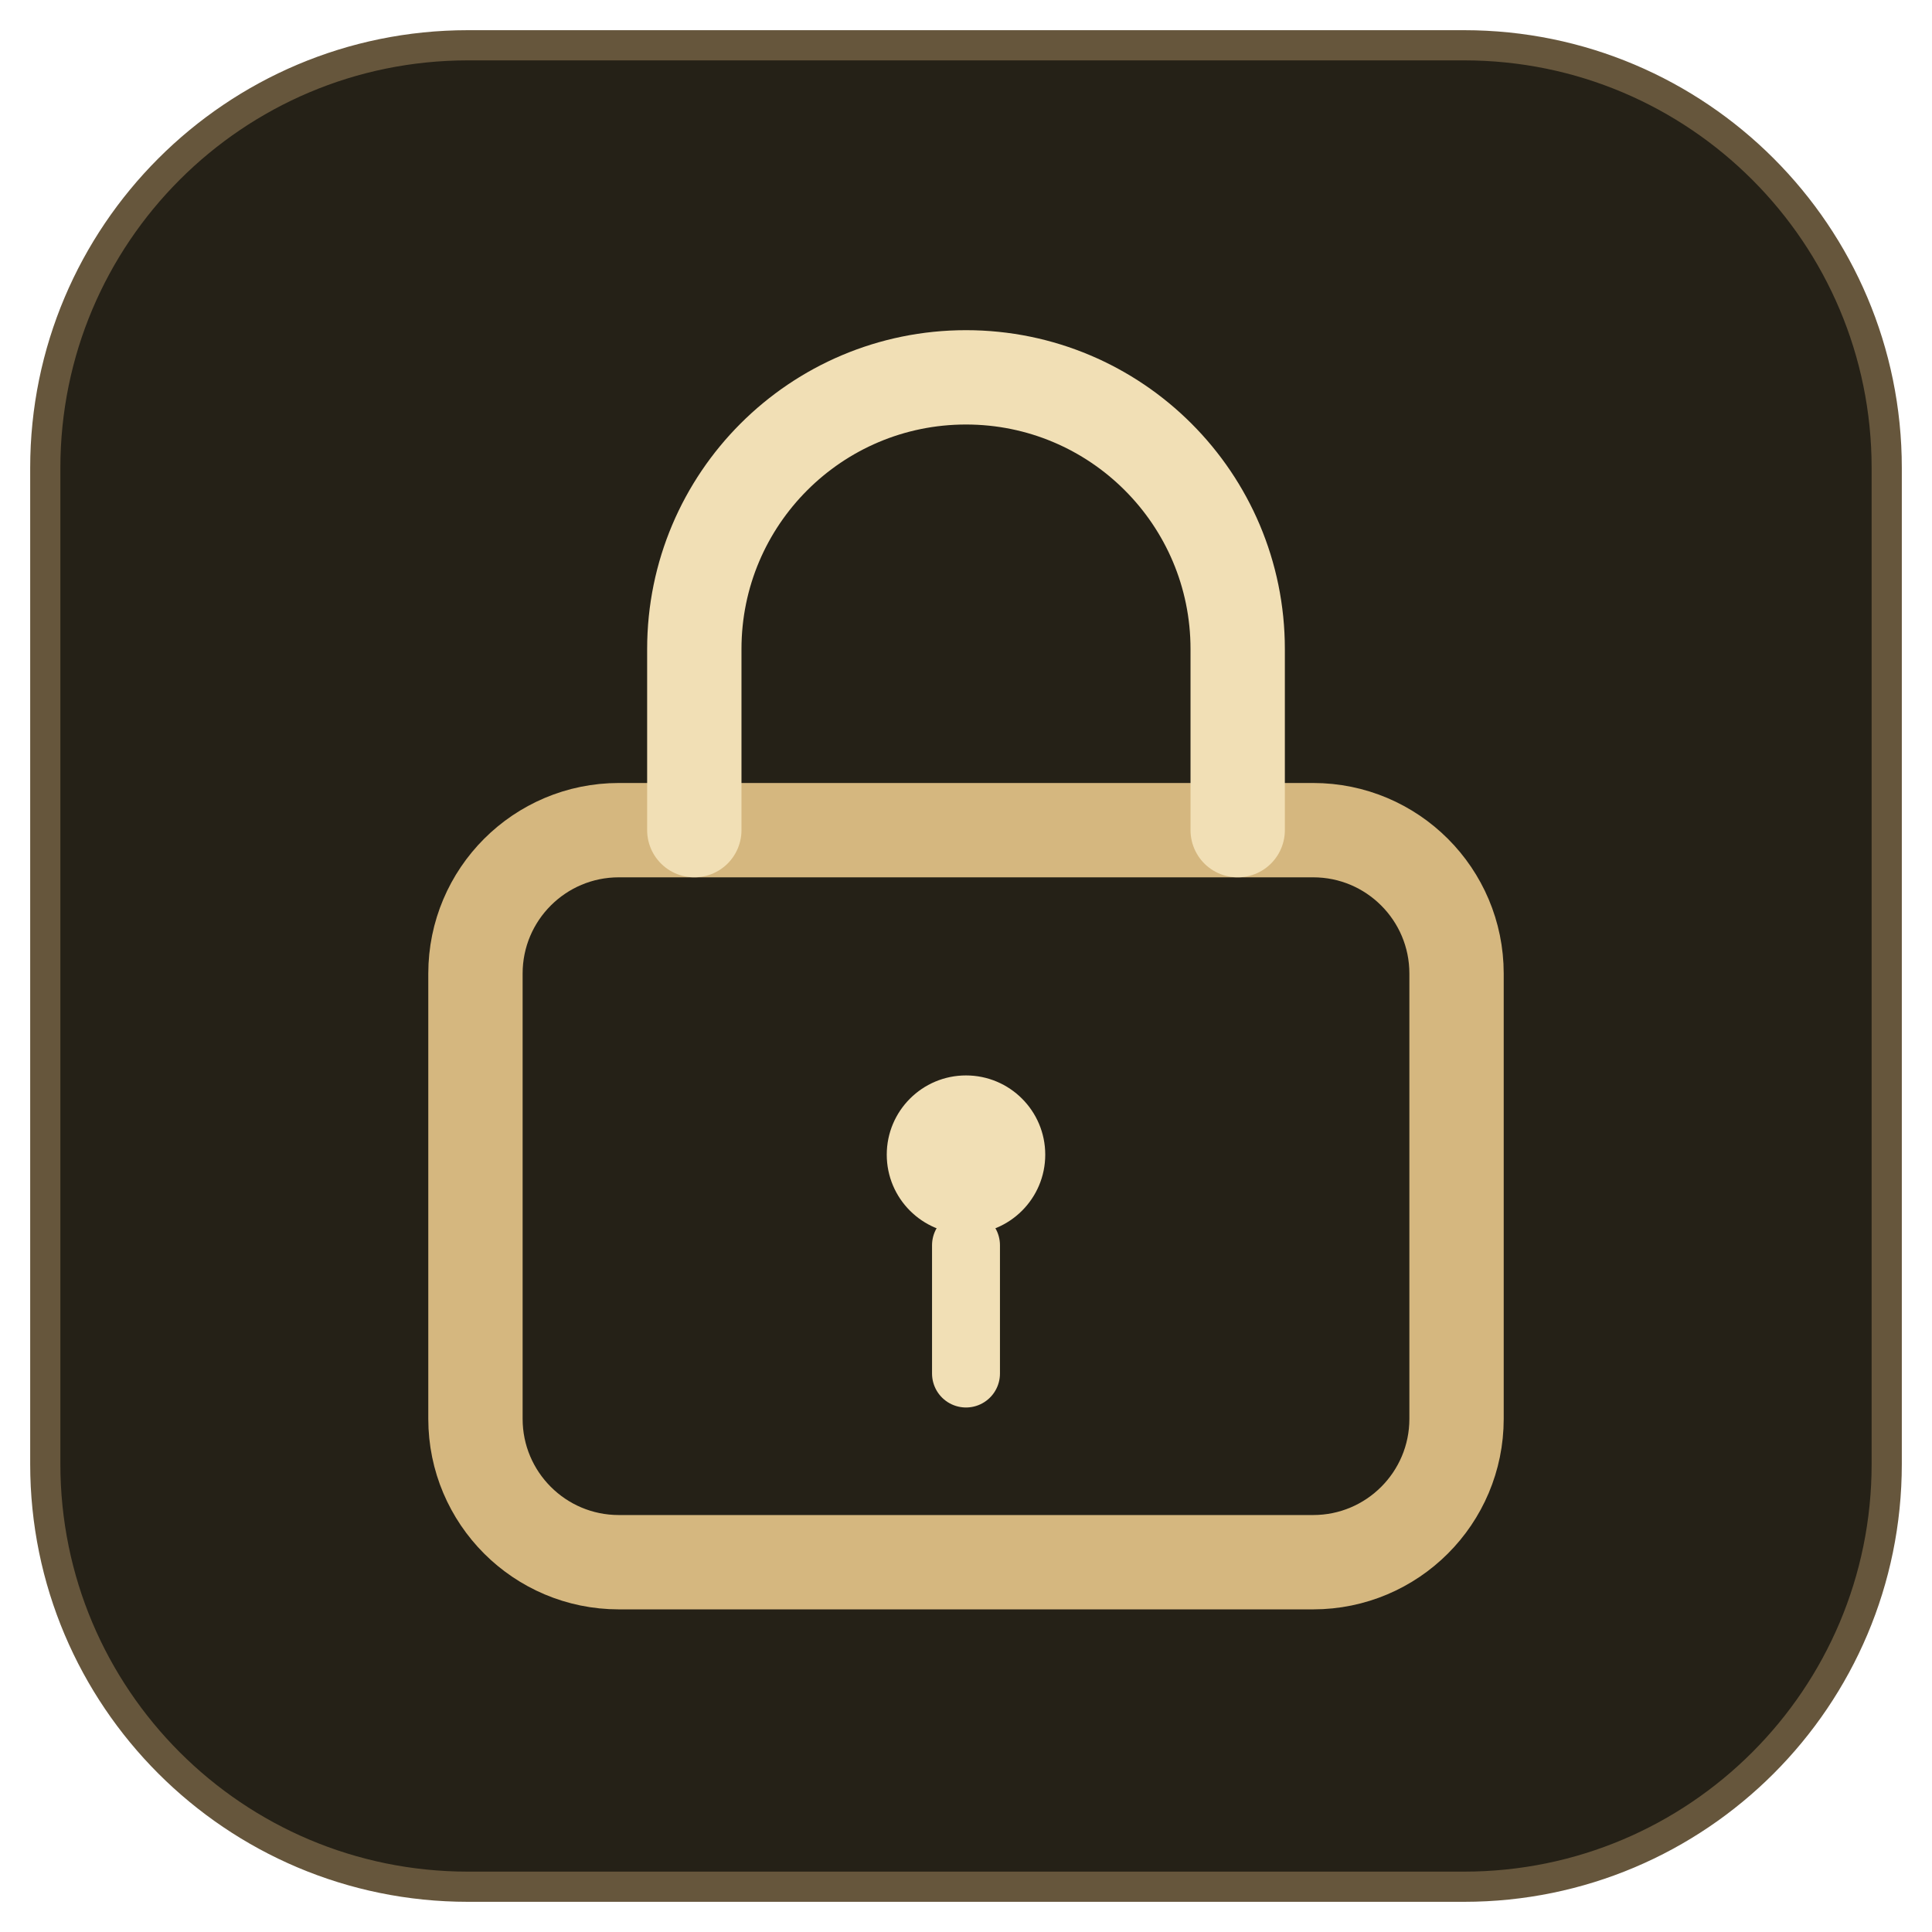
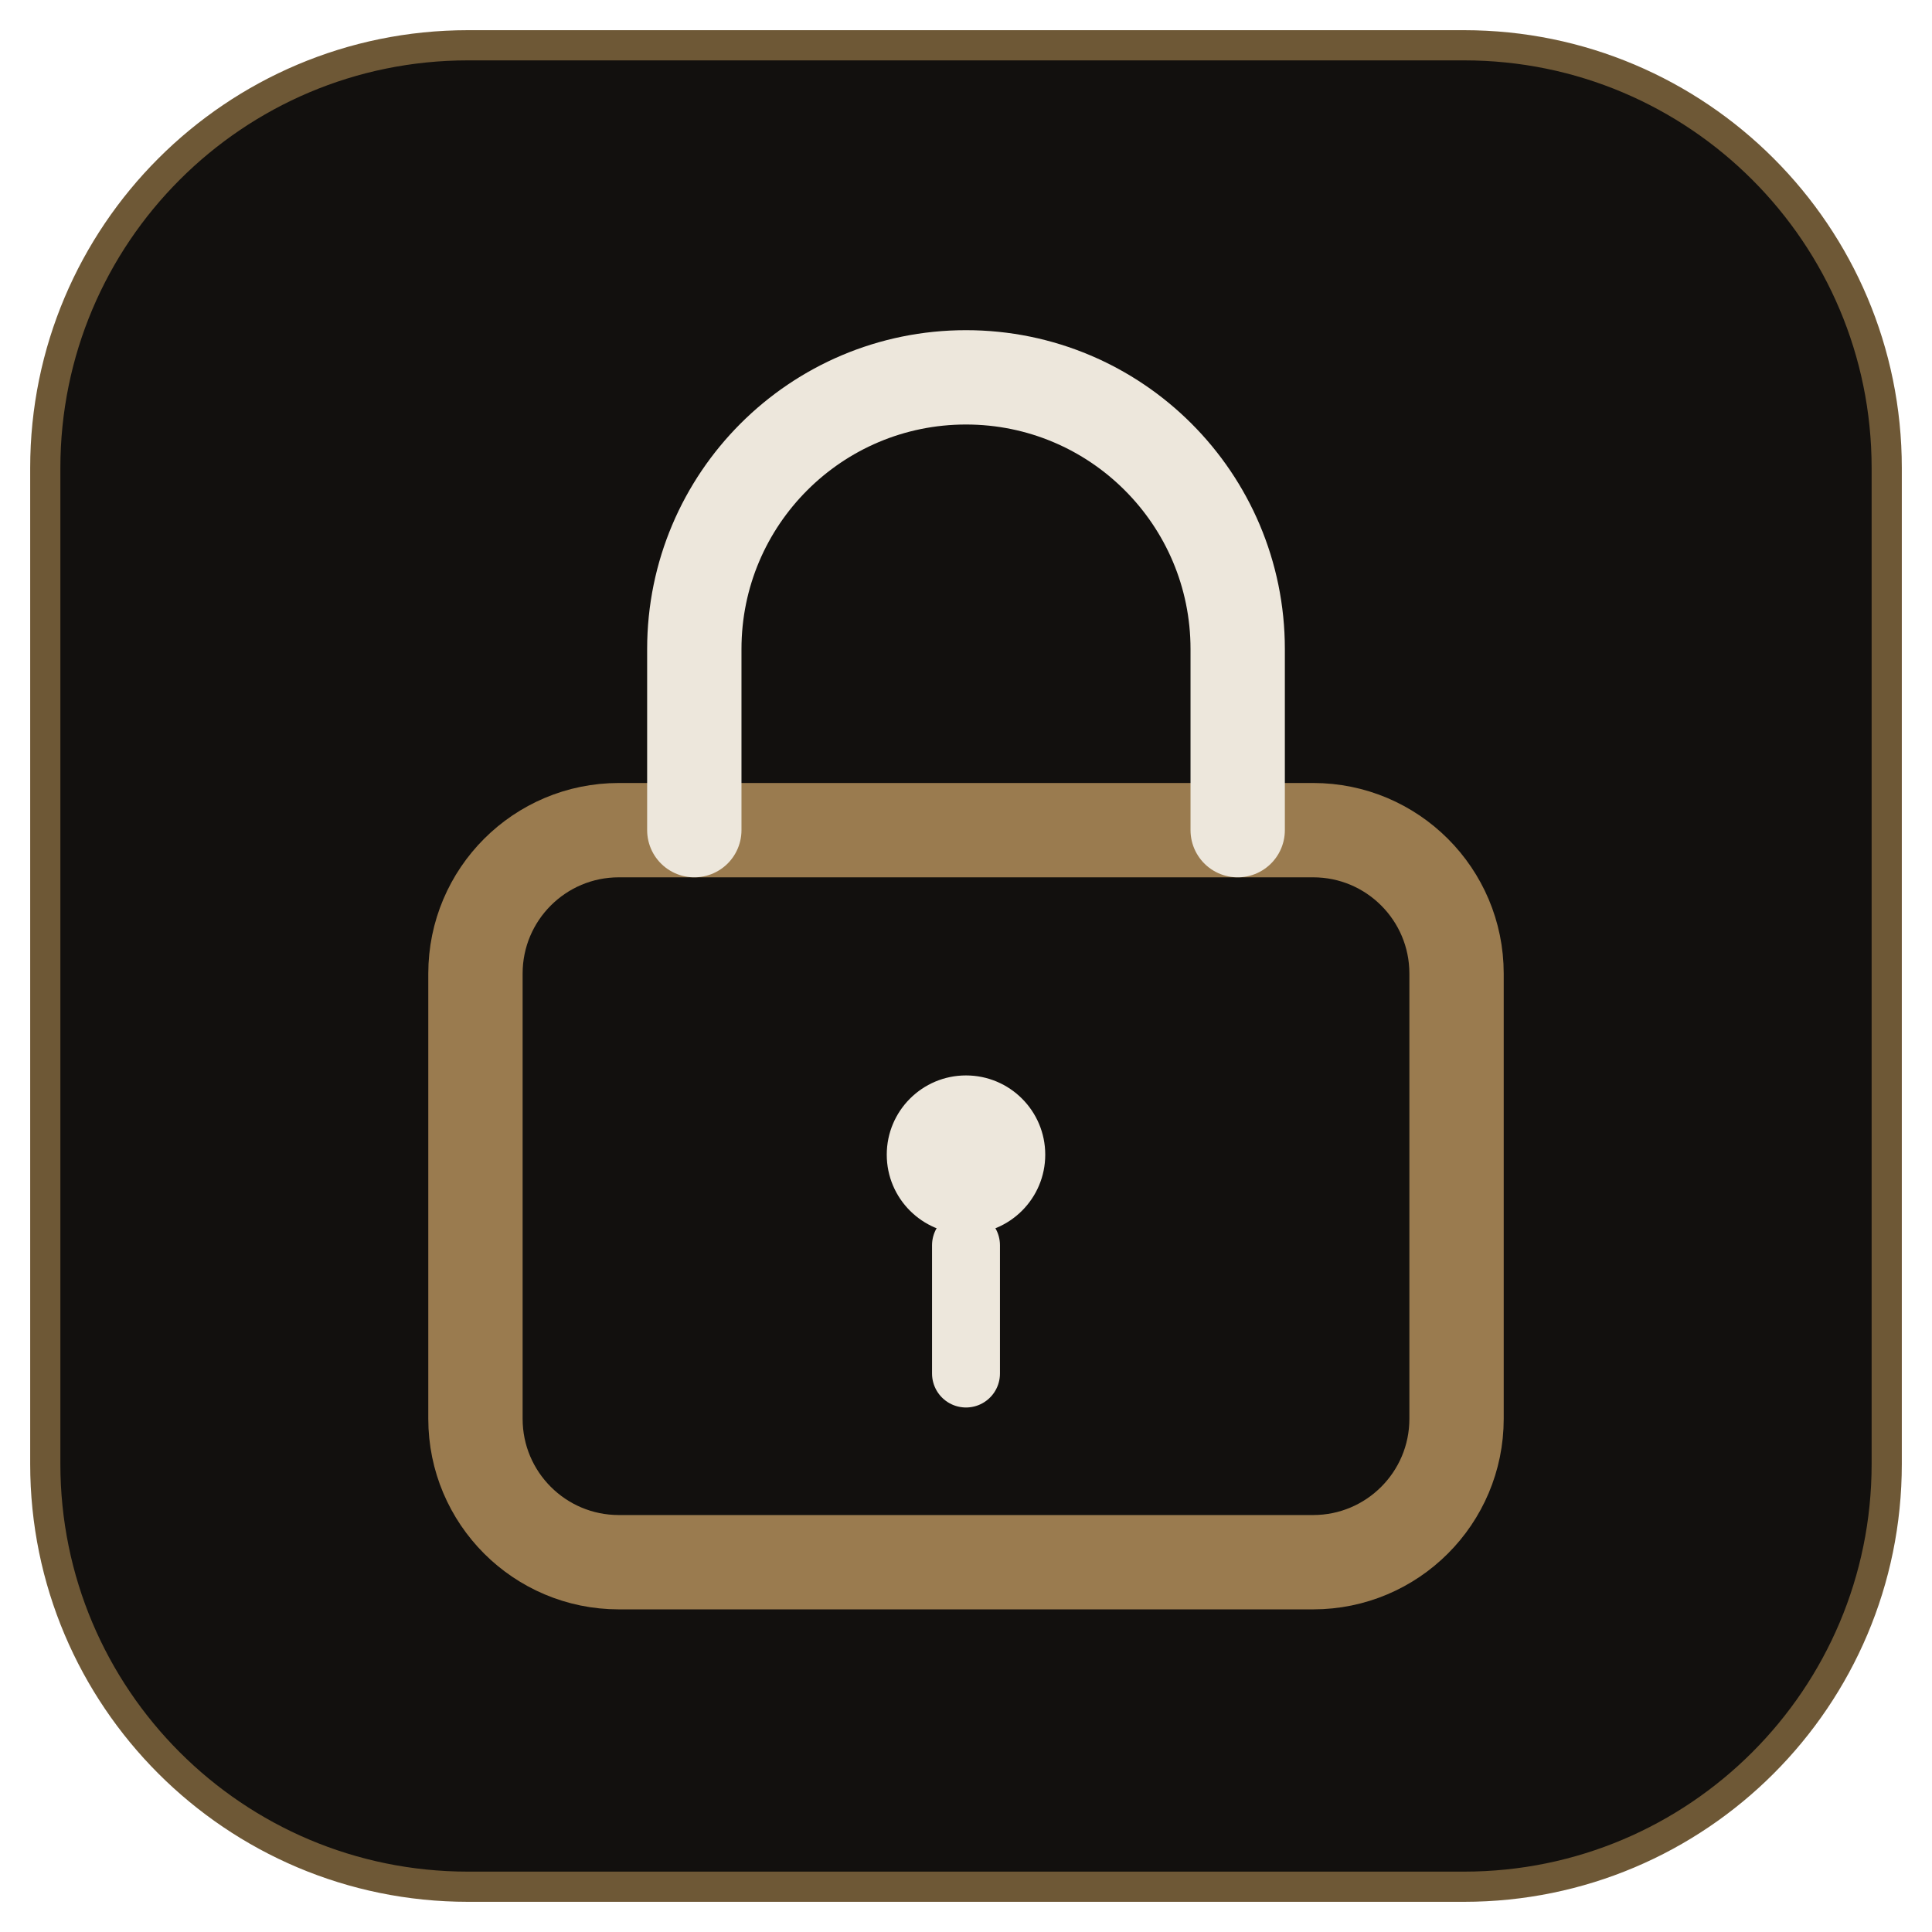
<svg xmlns="http://www.w3.org/2000/svg" width="512" height="512" viewBox="0 0 512 512">
-   <rect x="12" y="12" width="488" height="488" rx="112" fill="#252117" stroke="#66563c" stroke-width="8" />
-   <rect x="126" y="220" width="260" height="194" rx="38" fill="none" stroke="#d5b77f" stroke-width="25" />
-   <path d="M184 220v-48a72 72 0 0 1 144 0v48" fill="none" stroke="#f1dfb5" stroke-width="25" stroke-linecap="round" />
-   <circle cx="256" cy="306" r="21" fill="#f1dfb5" />
-   <path d="M256 330v34" stroke="#f1dfb5" stroke-width="18" stroke-linecap="round" />
+   <rect x="12" y="12" width="488" height="488" rx="112" fill="#12100E" stroke="#6E5836" stroke-width="8" />
+   <rect x="126" y="220" width="260" height="194" rx="38" fill="none" stroke="#9A7B4F" stroke-width="25" />
+   <path d="M184 220v-48a72 72 0 0 1 144 0v48" fill="none" stroke="#EDE7DC" stroke-width="25" stroke-linecap="round" />
+   <circle cx="256" cy="306" r="21" fill="#EDE7DC" />
+   <path d="M256 330v34" stroke="#EDE7DC" stroke-width="18" stroke-linecap="round" />
</svg>
